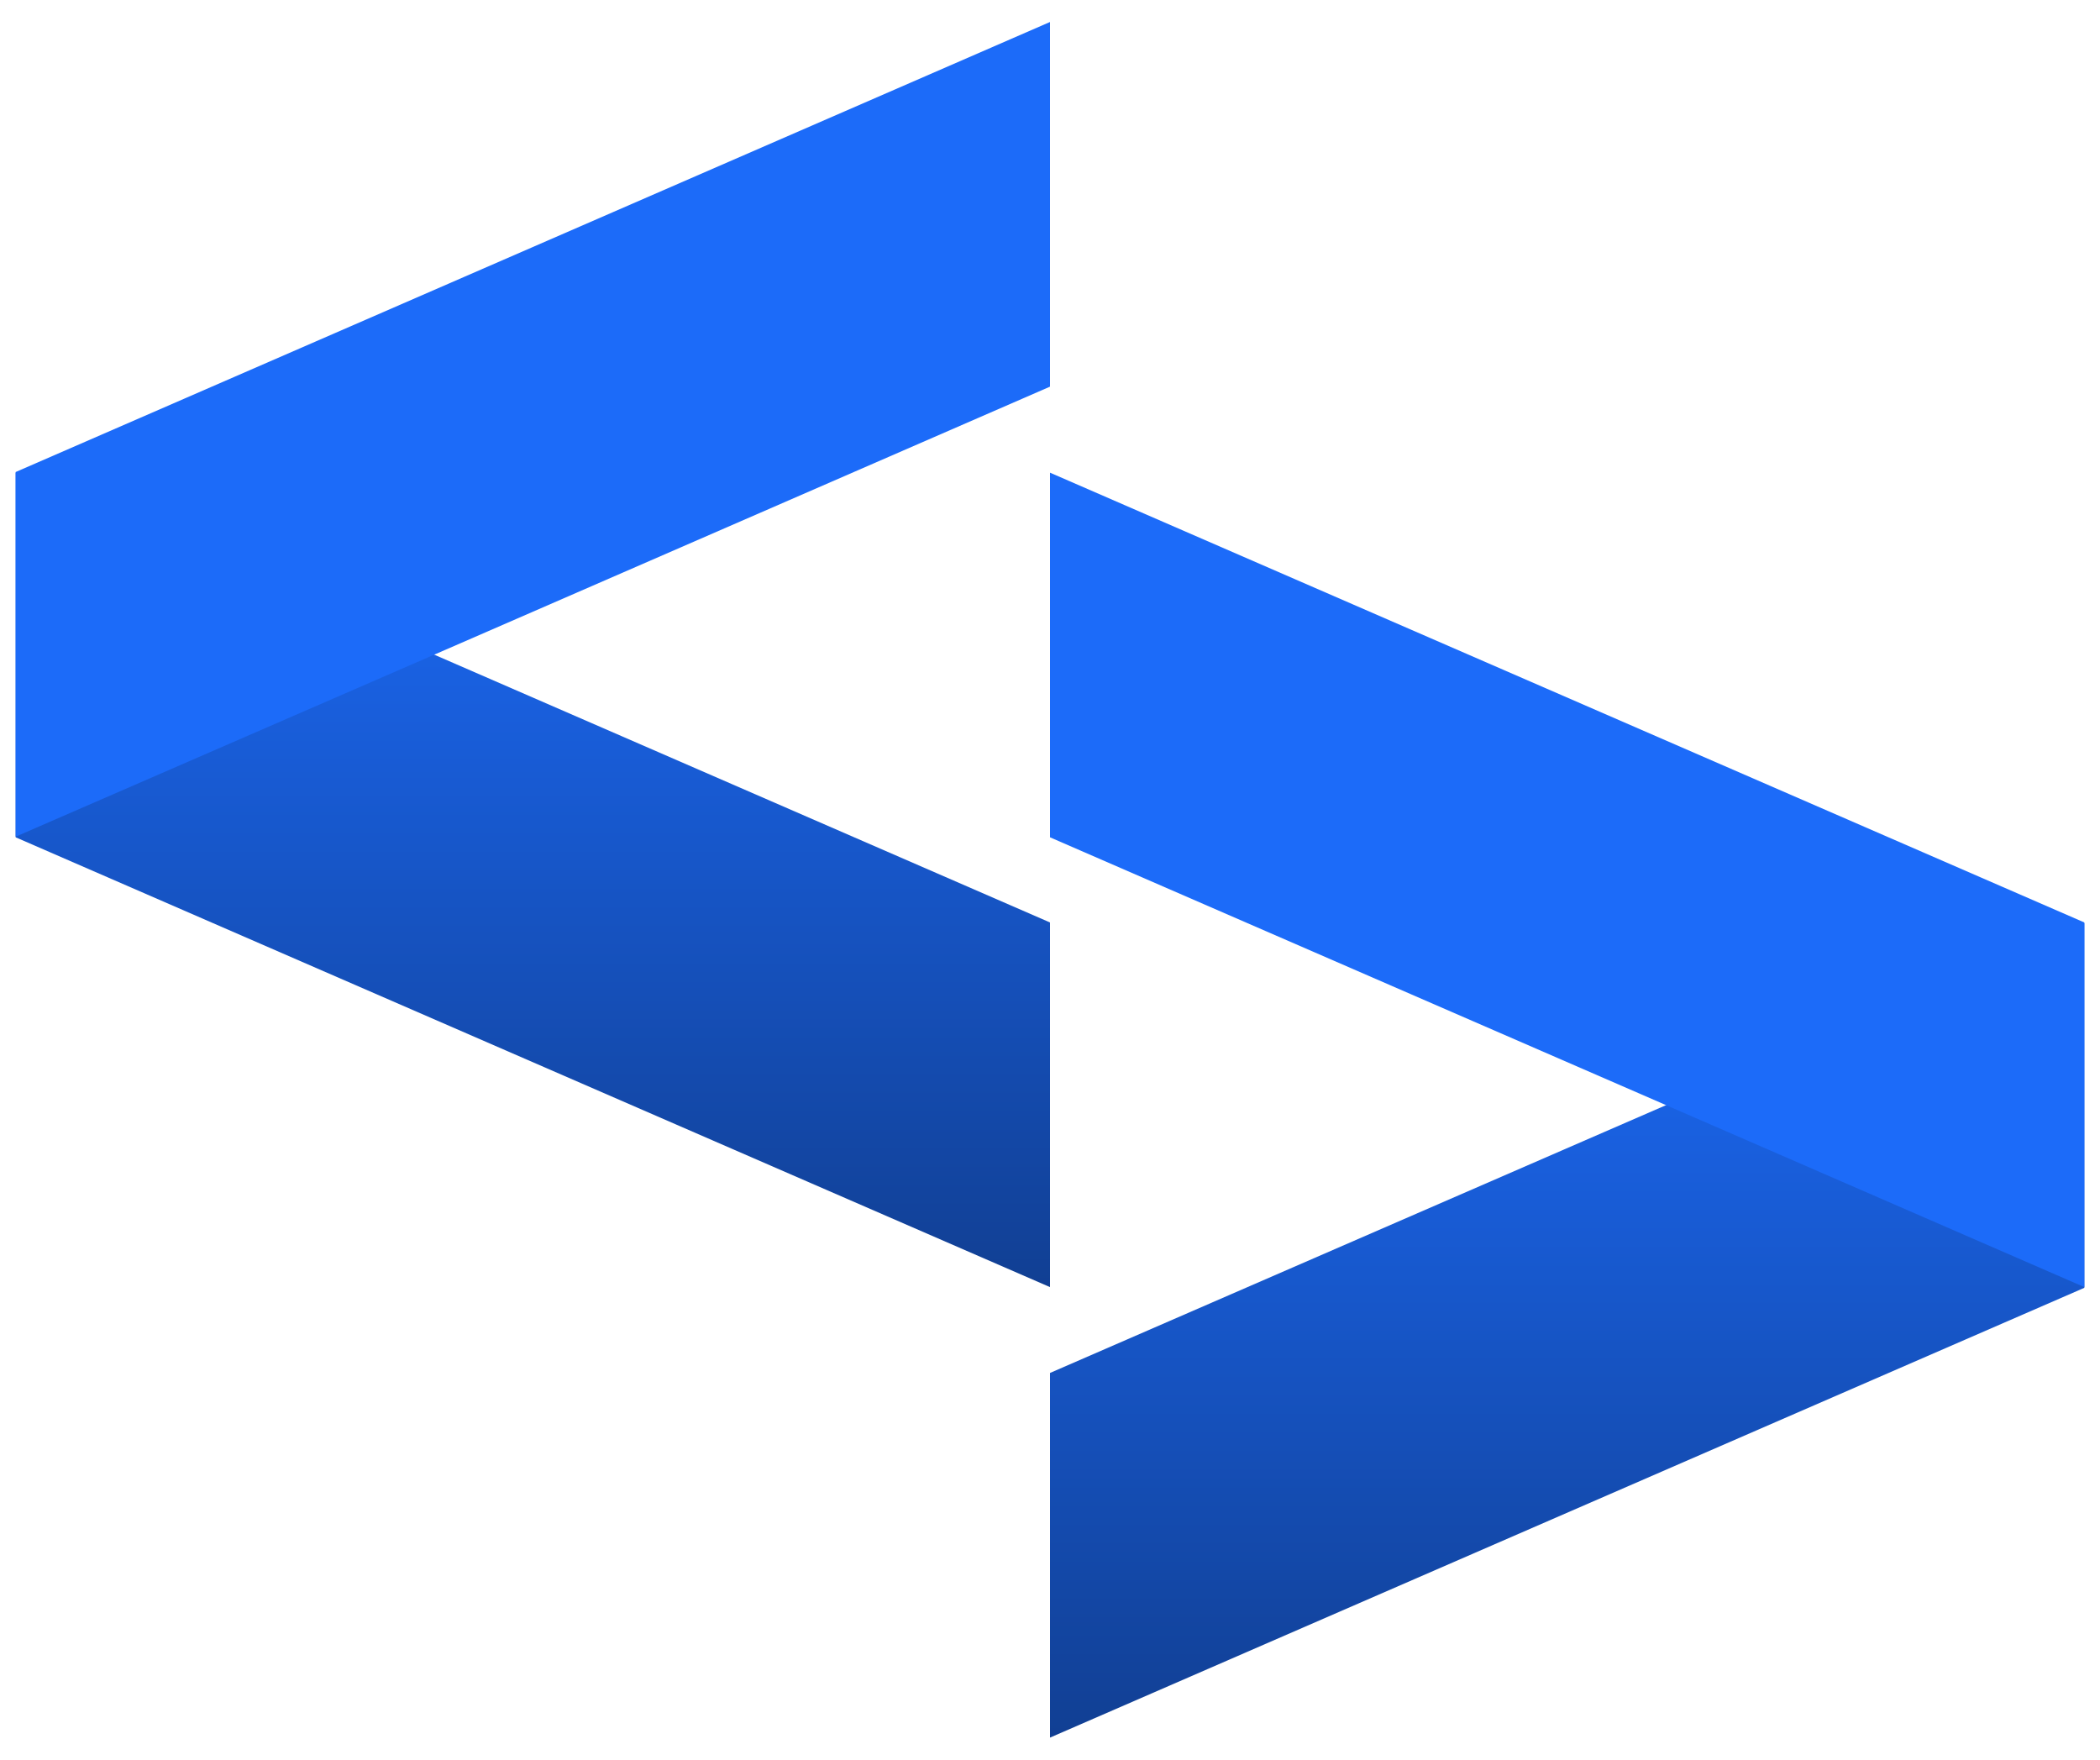
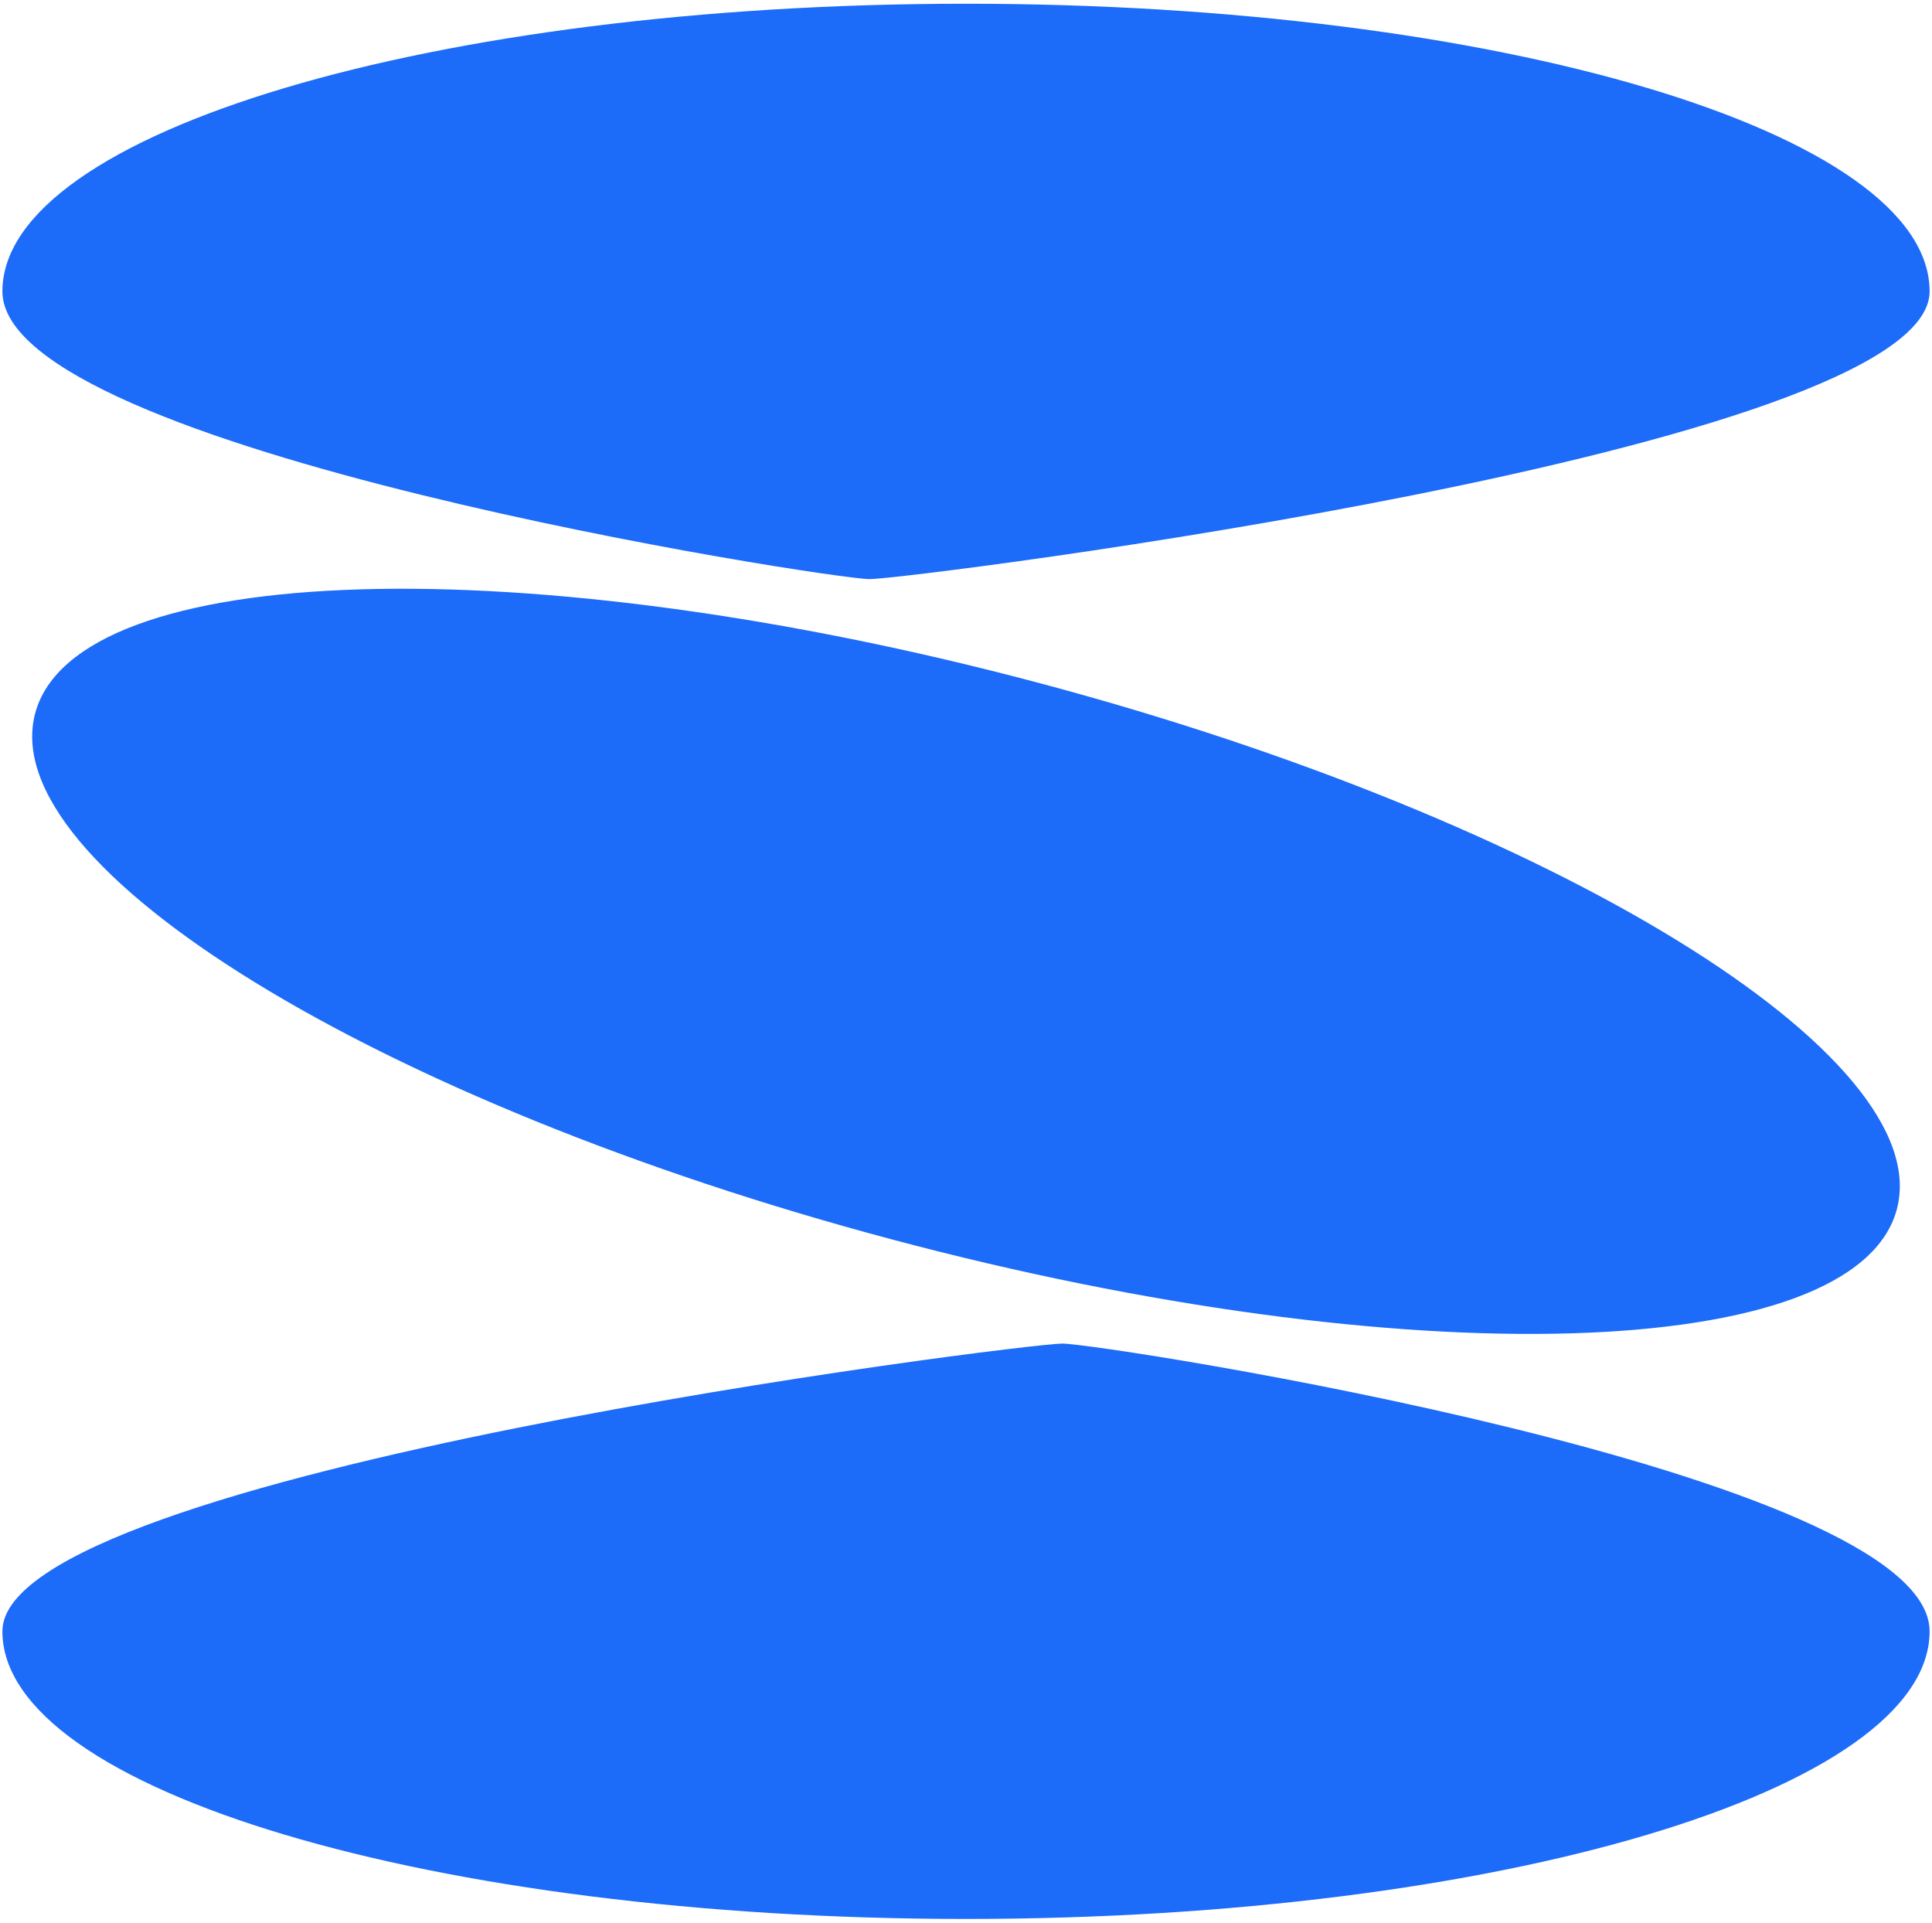
- <svg xmlns="http://www.w3.org/2000/svg" width="74" height="62" viewBox="0 0 74 62" fill="none">
-   <path d="M15.328 23.078L37 32.502V45.35L0.552 29.502V16.654L15.328 23.078Z" fill="url(#paint0_linear_8134_8386)" />
-   <path d="M15.328 23.055L37 13.623V0.775L0.552 16.631V29.479L15.328 23.055Z" fill="#1C6BF9" />
-   <path d="M58.68 38.951L37 48.375V61.223L73.448 45.375V32.527L58.68 38.951Z" fill="url(#paint1_linear_8134_8386)" />
-   <path d="M58.68 38.926L37 29.502V16.654L73.448 32.502V45.35L58.68 38.926Z" fill="#1C6BF9" />
-   <defs>
-     <linearGradient id="paint0_linear_8134_8386" x1="18.776" y1="16.654" x2="18.776" y2="45.35" gradientUnits="userSpaceOnUse">
-       <stop stop-color="#1C6BF9" />
-       <stop offset="1" stop-color="#113F93" />
-     </linearGradient>
-     <linearGradient id="paint1_linear_8134_8386" x1="55.224" y1="32.527" x2="55.224" y2="61.223" gradientUnits="userSpaceOnUse">
-       <stop stop-color="#1C6BF9" />
-       <stop offset="1" stop-color="#113F93" />
-     </linearGradient>
-   </defs>
+ <svg xmlns="http://www.w3.org/2000/svg" width="403" height="401" viewBox="0 0 403 401" fill="none">
+   <path fill-rule="evenodd" clip-rule="evenodd" d="M402.5 60.78C402.5 93.917 189.728 120.78 181.403 120.78C173.079 120.78 0.5 93.917 0.5 60.78C0.5 27.643 90.491 0.78 201.5 0.78C312.509 0.78 402.5 27.643 402.5 60.78ZM0.5 340.22C0.5 307.083 213.272 280.22 221.597 280.22C229.921 280.22 402.5 307.083 402.5 340.22C402.5 373.357 312.509 400.22 201.5 400.22C90.491 400.22 0.5 373.357 0.5 340.22ZM185.893 258.455C293.12 287.044 387.031 284.271 395.651 252.263C404.27 220.255 324.333 171.132 217.107 142.544C109.88 113.956 15.968 116.728 7.349 148.736C-1.271 180.744 78.666 229.867 185.893 258.455Z" fill="#1C6BF9" />
</svg>
